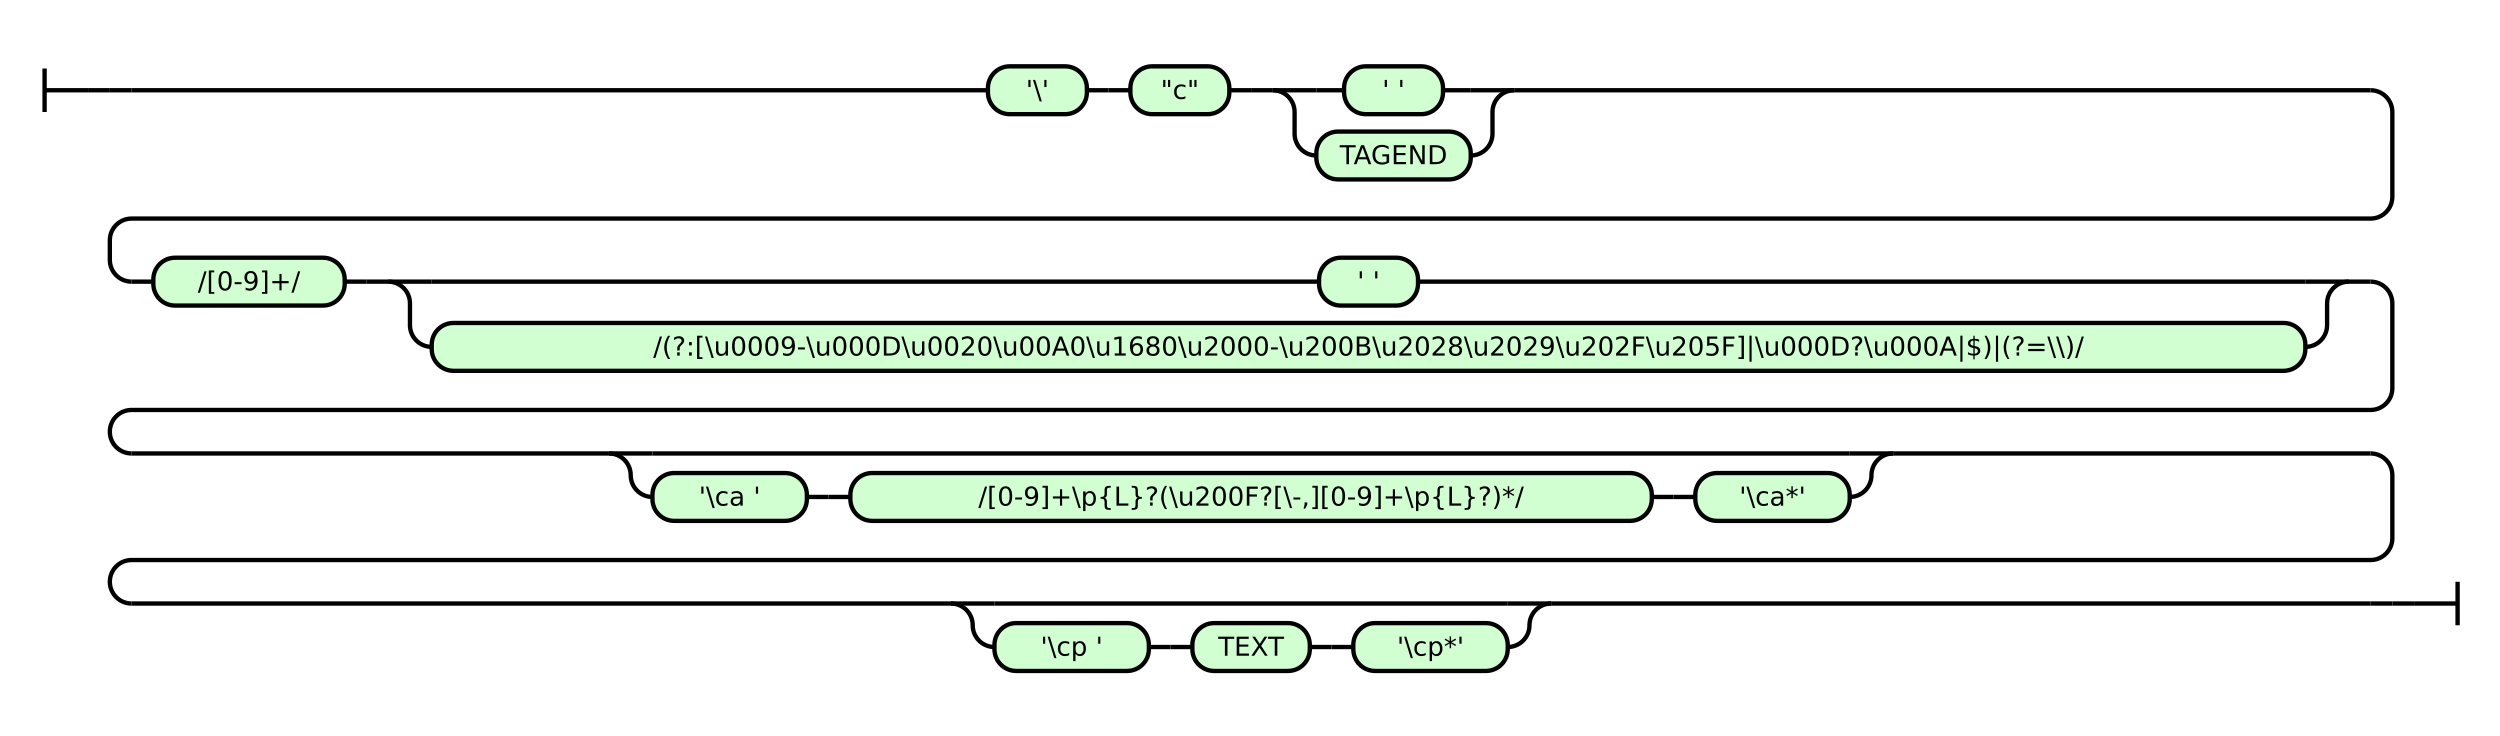
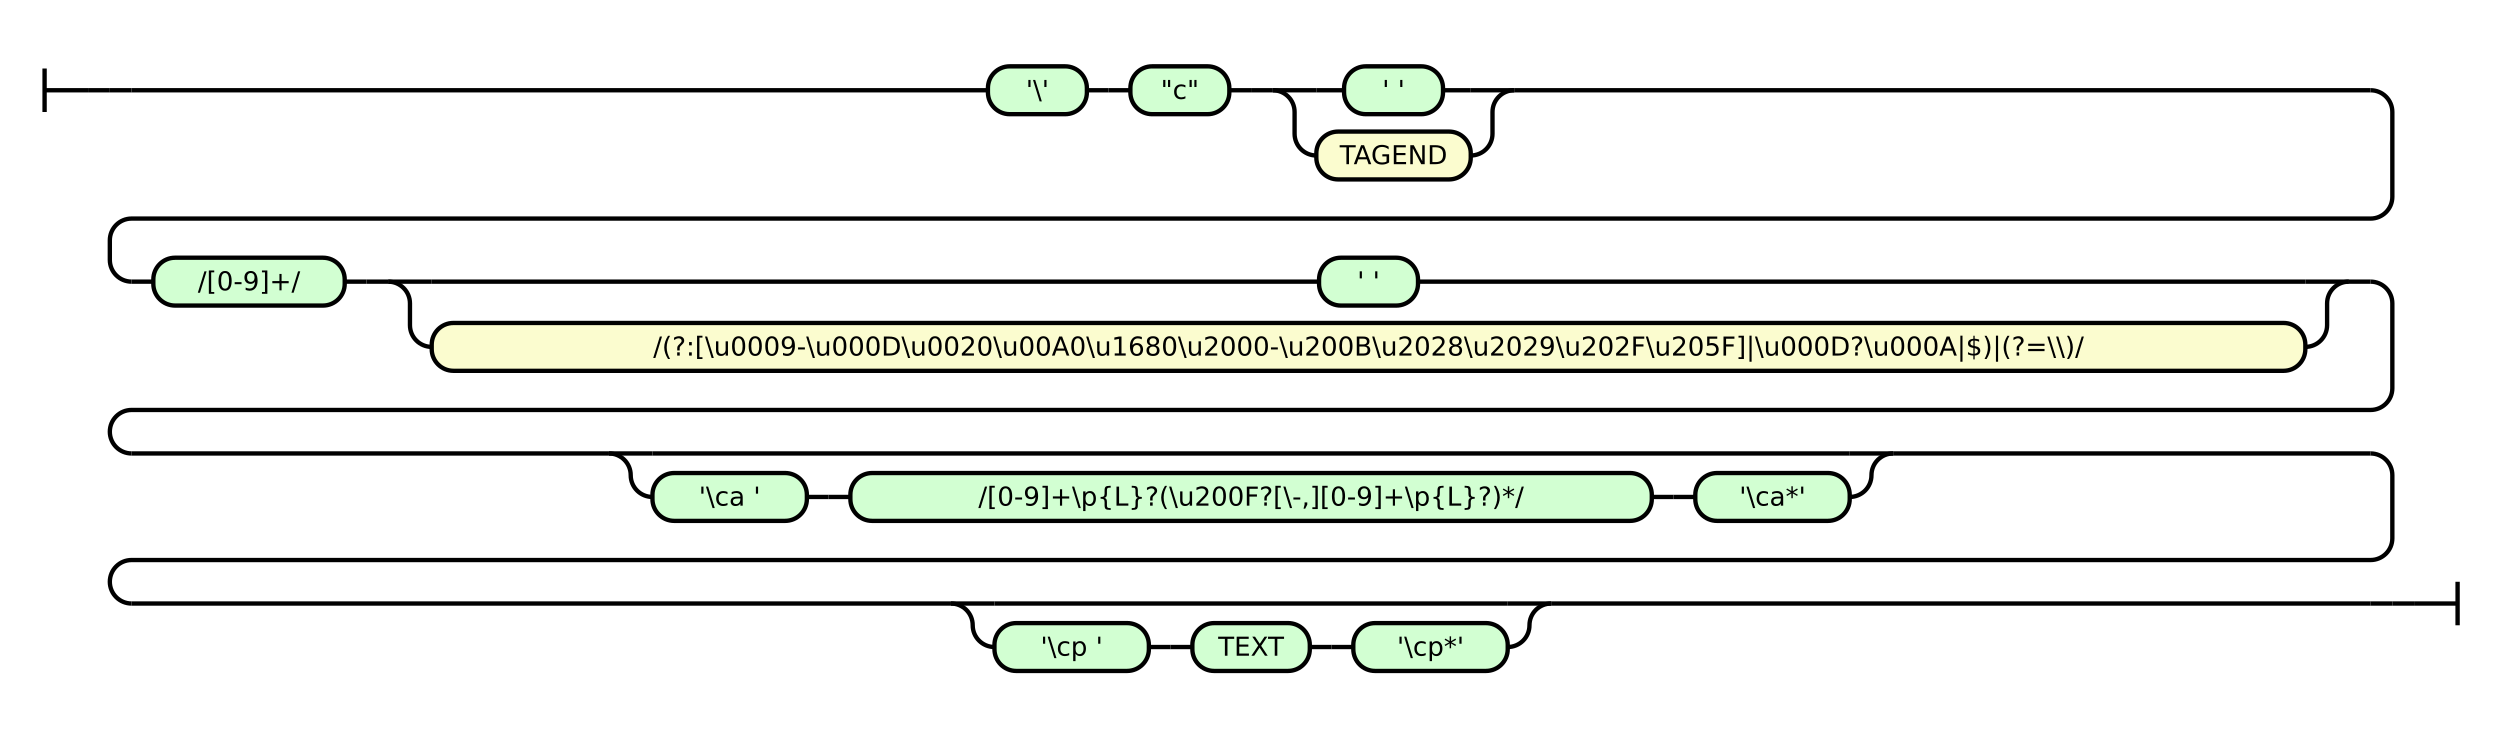
<svg xmlns="http://www.w3.org/2000/svg" class="railroad-diagram" height="338" viewBox="0 0 1149.5 338" width="1149.5">
  <g transform="translate(.5 .5)">
    <style>/*  */

    svg.railroad-diagram {
-         background-color:hsl(30,20%,95%);
+         background-color: hsl(30,20%,95%);
    }
    svg.railroad-diagram path {
        stroke-width: 2;
        stroke: black;
        fill: none;
    }
    svg.railroad-diagram text {
        font-size: 12px;
        text-anchor: middle;
        font-family: DejaVu Sans;
    }
    svg.railroad-diagram text.label {
        text-anchor:start;
    }
    svg.railroad-diagram text.comment {
        font-family: DejaVu Sans;
        font-size: 14px;
    }
    svg.railroad-diagram rect{
        stroke-width: 2;
-         stroke:black;
+         stroke: black;
        fill: rgb(210, 255, 210);
    }
    svg.railroad-diagram rect.group-box {
        stroke: gray;
        stroke-dasharray: 10 5;
        fill: none;
    }
    .terminal {
        font-family: DejaVu Sans;
+     }
+     svg.railroad-diagram g.altterminal rect {
+         fill: rgb(251, 252, 207)
    }

/*  */
</style>
    <g>
      <path d="M 20 31 v 20 m 0 -10 h 20" />
    </g>
    <path d="M 40 41 h 10" />
    <g>
      <path d="M 50 41 h 0.0" />
      <path d="M 1099.5 277 h 0.0" />
      <g>
        <path d="M 50.0 41 h 0.0" />
        <path d="M 50.0 41 h 10" />
        <g>
          <path d="M 60.0 41 h 393.75" />
          <path d="M 695.75 41 h 393.75" />
          <g class="terminal ">
            <path d="M 453.75 41 h 0.0" />
            <path d="M 499.25 41 h 0.0" />
            <rect height="22" rx="10" ry="10" width="45.5" x="453.75" y="30" />
            <text x="476.5" y="45">'\'</text>
          </g>
          <path d="M 499.25 41 h 10" />
          <path d="M 509.25 41 h 10" />
          <g class="terminal ">
            <path d="M 519.25 41 h 0.0" />
            <path d="M 564.75 41 h 0.0" />
            <rect height="22" rx="10" ry="10" width="45.5" x="519.25" y="30" />
            <text x="542.0" y="45">"c"</text>
          </g>
          <path d="M 564.75 41 h 10" />
          <path d="M 574.75 41 h 10" />
          <g>
            <path d="M 584.75 41 h 0.0" />
            <path d="M 695.75 41 h 0.0" />
            <path d="M 584.75 41 h 20" />
            <g class="terminal ">
              <path d="M 604.75 41 h 12.75" />
              <path d="M 663.0 41 h 12.75" />
              <rect height="22" rx="10" ry="10" width="45.5" x="617.5" y="30" />
              <text x="640.25" y="45">' '</text>
            </g>
            <path d="M 675.75 41 h 20" />
            <path d="M 584.75 41 a 10 10 0 0 1 10 10 v 10 a 10 10 0 0 0 10 10" />
-             <g class="terminal ">
+             <g class="terminal altterminal">
              <path d="M 604.75 71 h 0.0" />
              <path d="M 675.75 71 h 0.0" />
              <rect height="22" rx="10" ry="10" width="71.0" x="604.75" y="60" />
              <text x="640.25" y="75">TAGEND</text>
            </g>
            <path d="M 675.75 71 a 10 10 0 0 0 10 -10 v -10 a 10 10 0 0 1 10 -10" />
          </g>
        </g>
        <path d="M 1089.5 41 a 10 10 0 0 1 10 10 v 39 a 10 10 0 0 1 -10 10 h -1029.5 a 10 10 0 0 0 -10 10 v 9 a 10 10 0 0 0 10 10" />
        <g>
          <path d="M 60.0 129 h 10.0" />
          <path d="M 1079.5 129 h 10.0" />
          <g class="terminal ">
            <path d="M 70.0 129 h 0.0" />
            <path d="M 158.0 129 h 0.0" />
            <rect height="22" rx="10" ry="10" width="88.0" x="70.0" y="118" />
            <text x="114.0" y="133">/[0-9]+/</text>
          </g>
          <path d="M 158.0 129 h 10" />
          <path d="M 168.0 129 h 10" />
          <g>
            <path d="M 178.0 129 h 0.0" />
            <path d="M 1079.5 129 h 0.0" />
            <path d="M 178.0 129 h 20" />
            <g class="terminal ">
              <path d="M 198.0 129 h 408.0" />
              <path d="M 651.5 129 h 408.0" />
              <rect height="22" rx="10" ry="10" width="45.5" x="606.0" y="118" />
              <text x="628.75" y="133">' '</text>
            </g>
            <path d="M 1059.5 129 h 20" />
            <path d="M 178.0 129 a 10 10 0 0 1 10 10 v 10 a 10 10 0 0 0 10 10" />
-             <g class="terminal ">
+             <g class="terminal altterminal">
              <path d="M 198.0 159 h 0.0" />
              <path d="M 1059.5 159 h 0.0" />
              <rect height="22" rx="10" ry="10" width="861.5" x="198.0" y="148" />
              <text x="628.75" y="163">/(?:[\u0009-\u000D\u0020\u00A0\u1680\u2000-\u200B\u2028\u2029\u202F\u205F]|\u000D?\u000A|$)|(?=\\)/</text>
            </g>
            <path d="M 1059.5 159 a 10 10 0 0 0 10 -10 v -10 a 10 10 0 0 1 10 -10" />
          </g>
        </g>
        <path d="M 1089.5 129 a 10 10 0 0 1 10 10 v 39 a 10 10 0 0 1 -10 10 h -1029.5 a 10 10 0 0 0 -10 10 v 0 a 10 10 0 0 0 10 10" />
        <g>
          <path d="M 60.0 208 h 219.5" />
          <path d="M 870.0 208 h 219.5" />
          <path d="M 279.5 208 h 20" />
          <g>
            <path d="M 299.5 208 h 550.5" />
          </g>
          <path d="M 850.0 208 h 20" />
          <path d="M 279.5 208 a 10 10 0 0 1 10 10 v 0 a 10 10 0 0 0 10 10" />
          <g>
            <path d="M 299.5 228 h 0.0" />
            <path d="M 850.0 228 h 0.0" />
            <g class="terminal ">
              <path d="M 299.5 228 h 0.0" />
              <path d="M 370.5 228 h 0.0" />
              <rect height="22" rx="10" ry="10" width="71.0" x="299.5" y="217" />
              <text x="335.0" y="232">'\ca '</text>
            </g>
            <path d="M 370.5 228 h 10" />
            <path d="M 380.5 228 h 10" />
            <g class="terminal ">
              <path d="M 390.5 228 h 0.0" />
              <path d="M 759.0 228 h 0.0" />
              <rect height="22" rx="10" ry="10" width="368.5" x="390.5" y="217" />
              <text x="574.75" y="232">/[0-9]+\p{L}?(\u200F?[\-,][0-9]+\p{L}?)*/</text>
            </g>
            <path d="M 759.0 228 h 10" />
            <path d="M 769.0 228 h 10" />
            <g class="terminal ">
              <path d="M 779.0 228 h 0.0" />
              <path d="M 850.0 228 h 0.0" />
              <rect height="22" rx="10" ry="10" width="71.0" x="779.0" y="217" />
              <text x="814.5" y="232">'\ca*'</text>
            </g>
          </g>
          <path d="M 850.0 228 a 10 10 0 0 0 10 -10 v 0 a 10 10 0 0 1 10 -10" />
        </g>
        <path d="M 1089.5 208 a 10 10 0 0 1 10 10 v 29 a 10 10 0 0 1 -10 10 h -1029.5 a 10 10 0 0 0 -10 10 v 0 a 10 10 0 0 0 10 10" />
        <g>
          <path d="M 60.0 277 h 376.75" />
          <path d="M 712.75 277 h 376.75" />
          <path d="M 436.75 277 h 20" />
          <g>
            <path d="M 456.75 277 h 236.0" />
          </g>
          <path d="M 692.75 277 h 20" />
          <path d="M 436.75 277 a 10 10 0 0 1 10 10 v 0 a 10 10 0 0 0 10 10" />
          <g>
            <path d="M 456.75 297 h 0.0" />
            <path d="M 692.75 297 h 0.0" />
            <g class="terminal ">
              <path d="M 456.75 297 h 0.0" />
              <path d="M 527.75 297 h 0.0" />
              <rect height="22" rx="10" ry="10" width="71.0" x="456.75" y="286" />
              <text x="492.25" y="301">'\cp '</text>
            </g>
            <path d="M 527.75 297 h 10" />
            <path d="M 537.75 297 h 10" />
            <g class="terminal ">
              <path d="M 547.75 297 h 0.0" />
              <path d="M 601.75 297 h 0.0" />
              <rect height="22" rx="10" ry="10" width="54.0" x="547.75" y="286" />
              <text x="574.75" y="301">TEXT</text>
            </g>
            <path d="M 601.75 297 h 10" />
            <path d="M 611.75 297 h 10" />
            <g class="terminal ">
              <path d="M 621.75 297 h 0.0" />
              <path d="M 692.75 297 h 0.0" />
              <rect height="22" rx="10" ry="10" width="71.0" x="621.75" y="286" />
              <text x="657.25" y="301">'\cp*'</text>
            </g>
          </g>
          <path d="M 692.75 297 a 10 10 0 0 0 10 -10 v 0 a 10 10 0 0 1 10 -10" />
        </g>
        <path d="M 1089.5 277 h 10" />
        <path d="M 1099.5 277 h 0.0" />
      </g>
    </g>
    <path d="M 1099.5 277 h 10" />
    <path d="M 1109.5 277 h 20 m 0 -10 v 20" />
  </g>
</svg>
